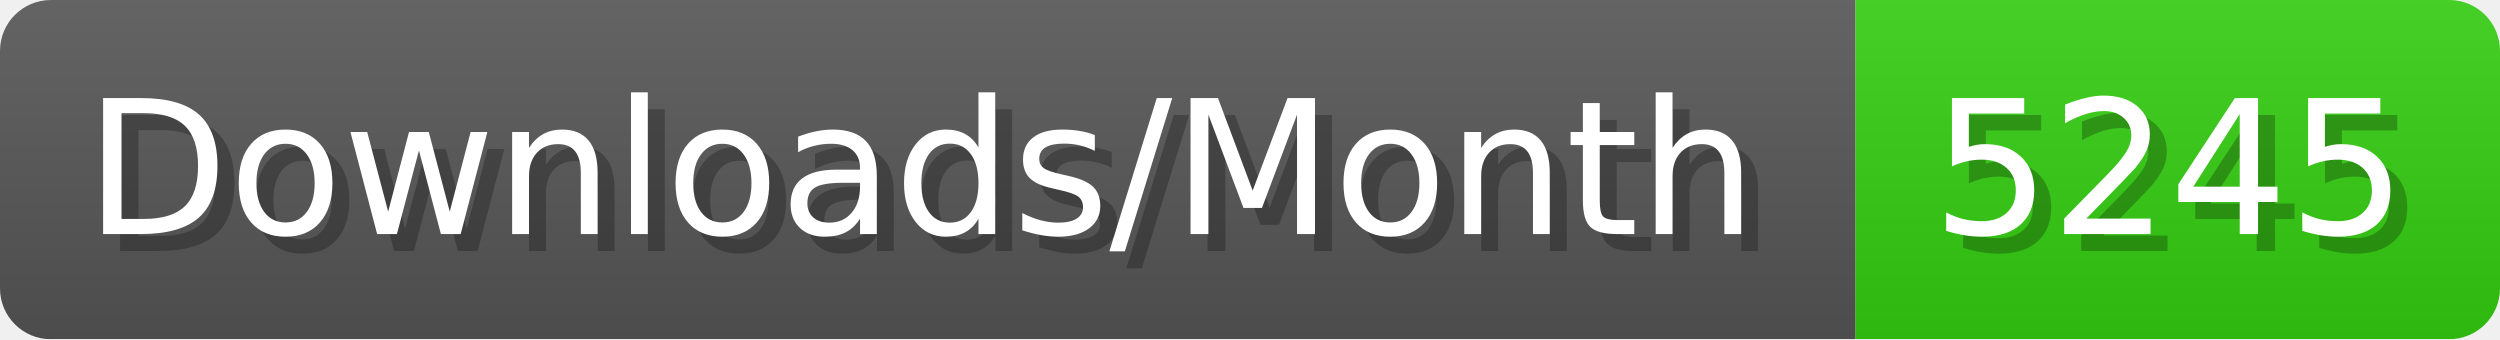
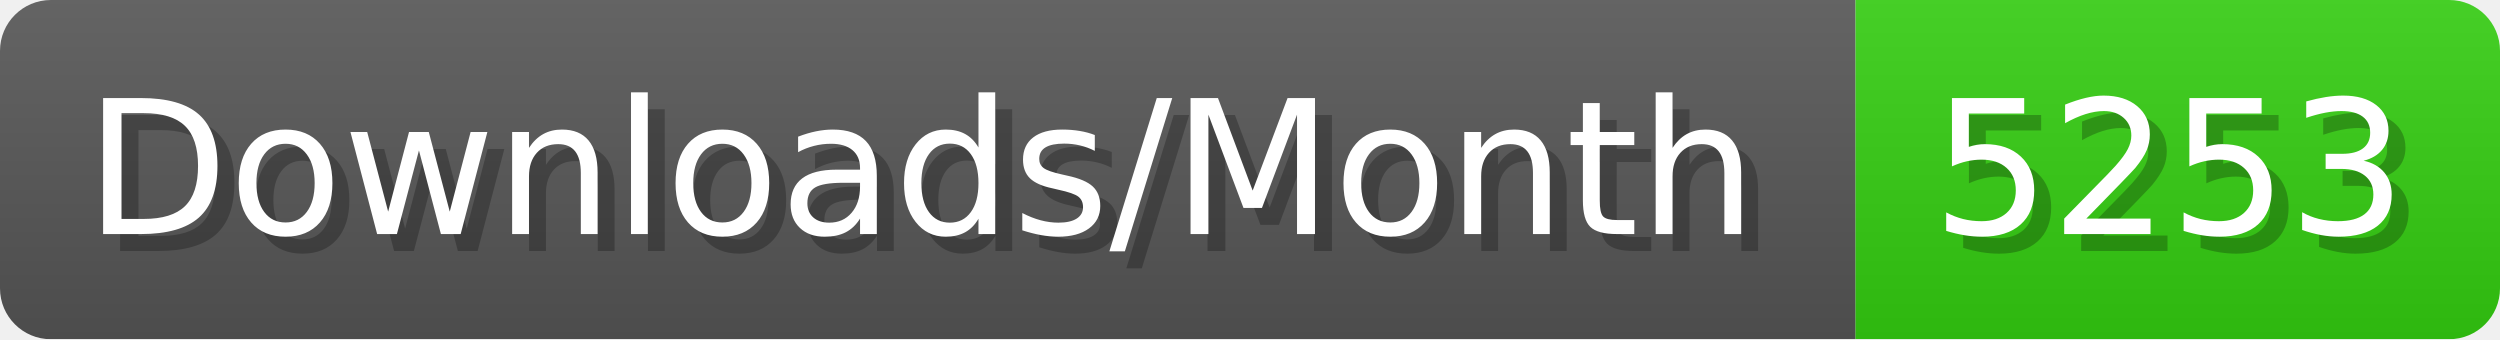
- <svg xmlns="http://www.w3.org/2000/svg" width="147.4" height="20" viewBox="0 0 1474 200" role="img" aria-label="Downloads/Month: 5245">
+ <svg xmlns="http://www.w3.org/2000/svg" width="147.4" height="20" viewBox="0 0 1474 200" role="img" aria-label="Downloads/Month: 5253">
  <linearGradient id="YlXUI" x2="0" y2="100%">
    <stop offset="0" stop-opacity=".1" stop-color="#EEE" />
    <stop offset="1" stop-opacity=".1" />
  </linearGradient>
  <mask id="JHhop">
    <rect width="1474" height="200" rx="30" fill="#FFF" />
  </mask>
  <g mask="url(#JHhop)">
    <rect width="1094" height="200" fill="#555" />
    <rect width="380" height="200" fill="#3C1" x="1094" />
    <rect width="1474" height="200" fill="url(#YlXUI)" />
  </g>
  <g aria-hidden="true" fill="#fff" text-anchor="start" font-family="Verdana,DejaVu Sans,sans-serif" font-size="110">
    <text x="60" y="148" textLength="994" fill="#000" opacity="0.25">Downloads/Month</text>
    <text x="50" y="138" textLength="994">Downloads/Month</text>
-     <text x="1149" y="148" textLength="280" fill="#000" opacity="0.25">5245</text>
-     <text x="1139" y="138" textLength="280">5245</text>
+     <text x="1149" y="148" textLength="280" fill="#000" opacity="0.25">5253</text>
+     <text x="1139" y="138" textLength="280">5253</text>
  </g>
</svg>
